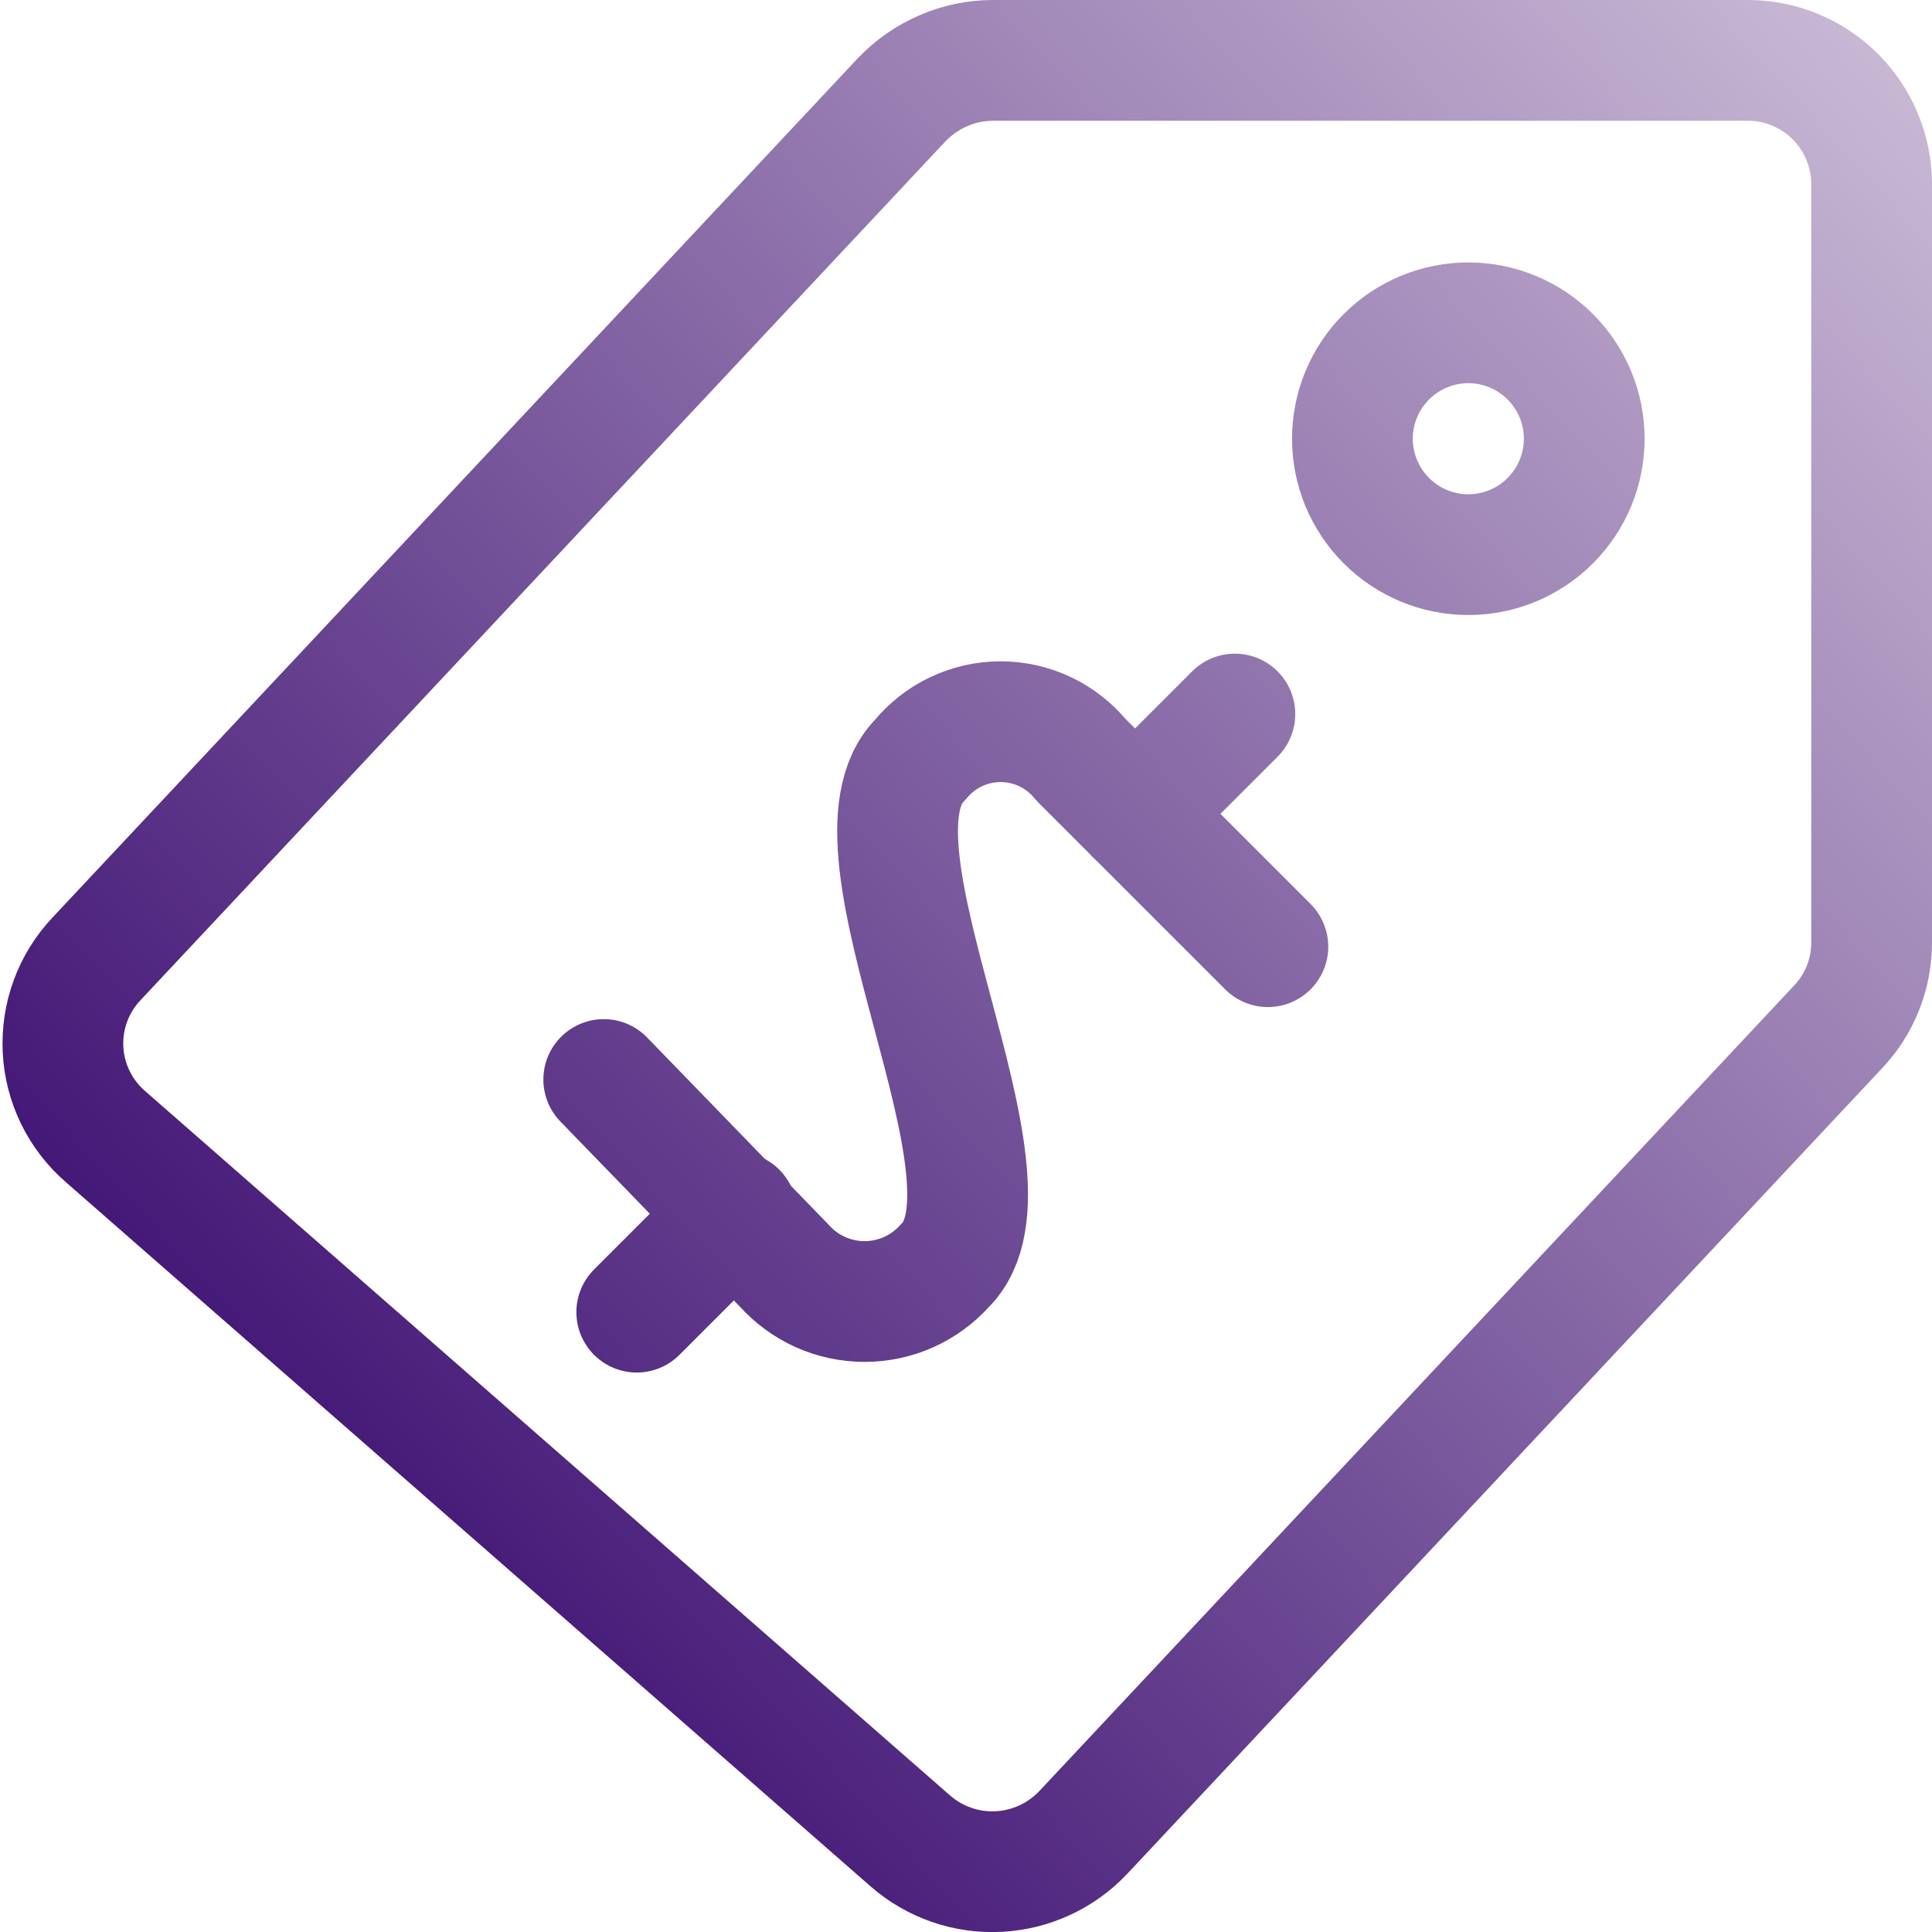
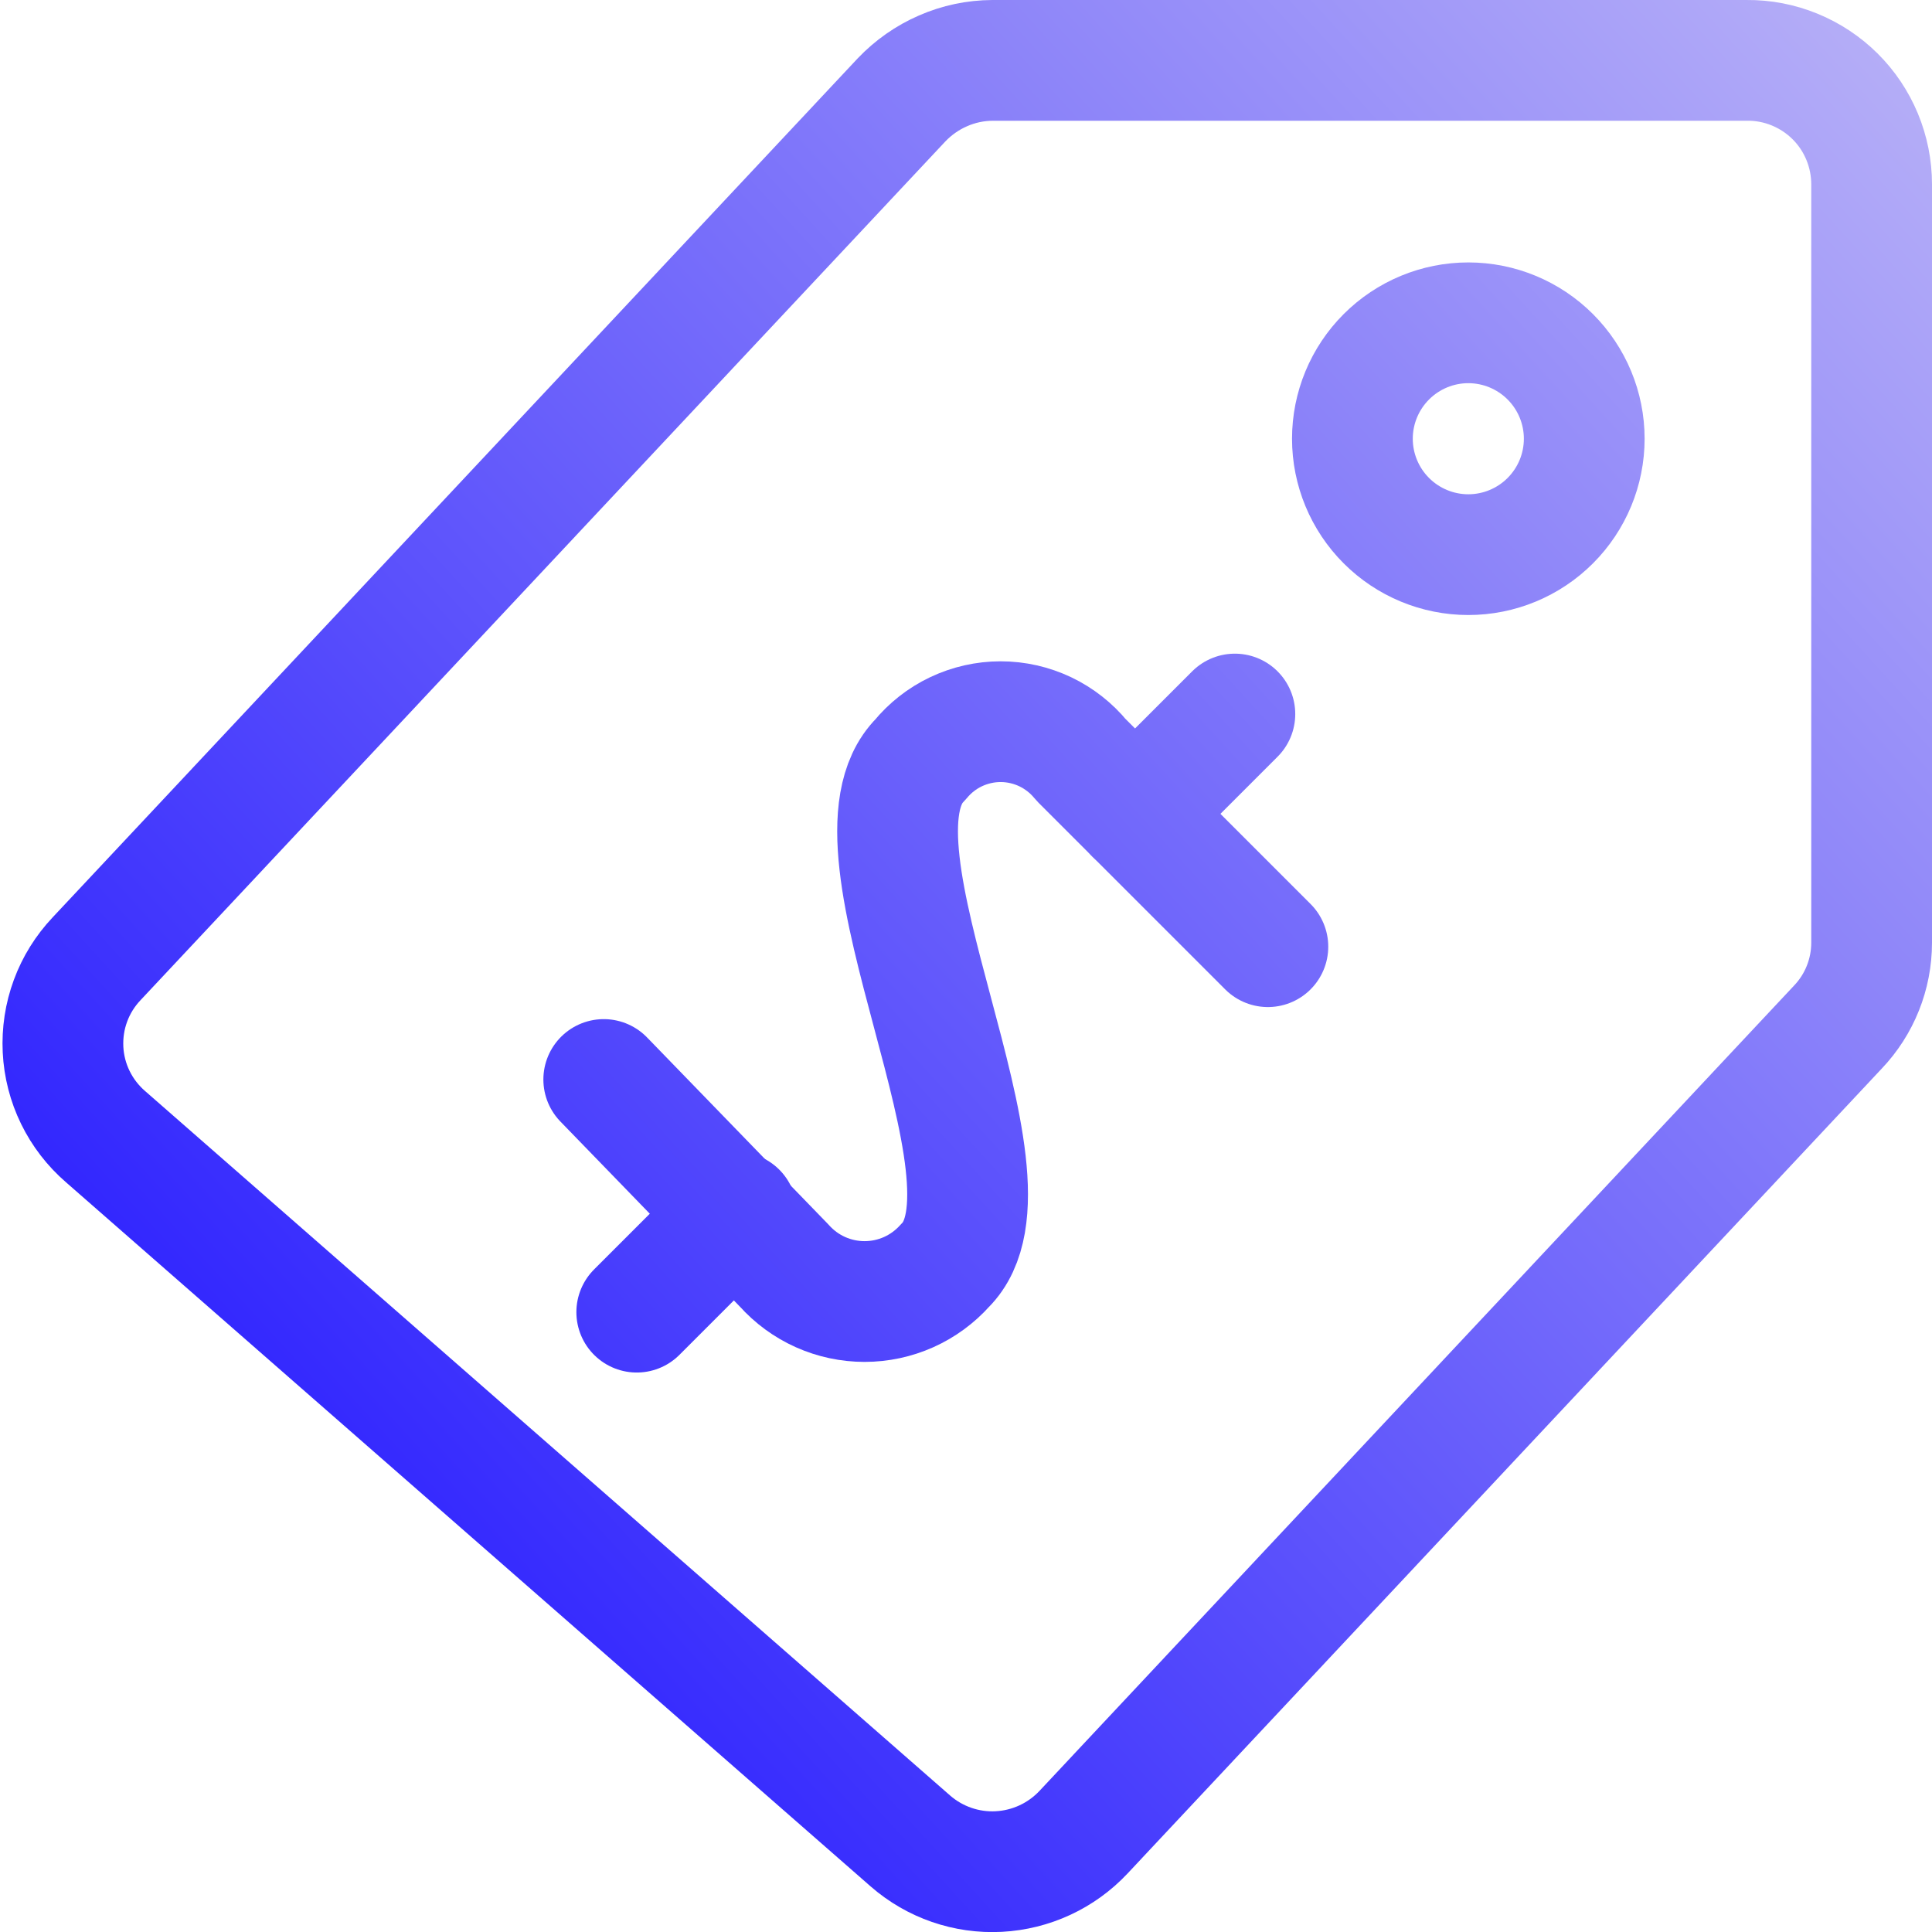
<svg xmlns="http://www.w3.org/2000/svg" xmlns:xlink="http://www.w3.org/1999/xlink" fill="none" viewBox="0 0 24 24" id="Tag-Dollar--Streamline-Ultimate" height="24" width="24" version="1.1">
  <defs id="defs5">
-     <linearGradient id="linearGradient5">
-       <stop style="stop-color:#300069;stop-opacity:1;" offset="0" id="stop5" />
-       <stop style="stop-color:#cebfd8;stop-opacity:1;" offset="1" id="stop6" />
+     <linearGradient id="linearGradient9">
+       <stop style="stop-color:#1f13ff;stop-opacity:1;" offset="0" id="stop7" />
+       <stop style="stop-color:#bab3f7;stop-opacity:1;" offset="1" id="stop8" />
    </linearGradient>
-     <linearGradient xlink:href="#linearGradient5" id="linearGradient6" x1="1.278" y1="21.06" x2="24.328" y2="-0.013" gradientUnits="userSpaceOnUse" />
-     <linearGradient xlink:href="#linearGradient5" id="linearGradient8" x1="1.278" y1="21.06" x2="24.328" y2="-0.013" gradientUnits="userSpaceOnUse" />
-     <linearGradient xlink:href="#linearGradient5" id="linearGradient11" x1="1.278" y1="21.06" x2="24.328" y2="-0.013" gradientUnits="userSpaceOnUse" />
-     <linearGradient xlink:href="#linearGradient5" id="linearGradient13" x1="1.278" y1="21.06" x2="24.328" y2="-0.013" gradientUnits="userSpaceOnUse" />
-     <linearGradient xlink:href="#linearGradient5" id="linearGradient15" x1="1.278" y1="21.06" x2="24.328" y2="-0.013" gradientUnits="userSpaceOnUse" />
+     <linearGradient xlink:href="#linearGradient9" id="linearGradient6" x1="1.278" y1="21.06" x2="24.328" y2="-0.013" gradientUnits="userSpaceOnUse" />
+     <linearGradient xlink:href="#linearGradient9" id="linearGradient8" x1="1.278" y1="21.06" x2="24.328" y2="-0.013" gradientUnits="userSpaceOnUse" />
+     <linearGradient xlink:href="#linearGradient9" id="linearGradient11" x1="1.278" y1="21.06" x2="24.328" y2="-0.013" gradientUnits="userSpaceOnUse" />
+     <linearGradient xlink:href="#linearGradient9" id="linearGradient13" x1="1.278" y1="21.06" x2="24.328" y2="-0.013" gradientUnits="userSpaceOnUse" />
+     <linearGradient xlink:href="#linearGradient9" id="linearGradient15" x1="1.278" y1="21.06" x2="24.328" y2="-0.013" gradientUnits="userSpaceOnUse" />
  </defs>
  <path stroke="#000000" stroke-linecap="round" stroke-linejoin="round" d="m15.75 11.76 -2.32 -2.32c-0.121 -0.148 -0.274 -0.268 -0.446 -0.35 -0.173 -0.082 -0.362 -0.125 -0.554 -0.125s-0.381 0.043 -0.554 0.125c-0.173 0.082 -0.325 0.202 -0.446 0.35 -1.08 1.08 1.39 5.21 0.31 6.28 -0.126 0.141 -0.28 0.254 -0.452 0.331 -0.172 0.077 -0.359 0.117 -0.548 0.117 -0.189 0 -0.376 -0.04 -0.548 -0.117 -0.172 -0.077 -0.326 -0.19 -0.452 -0.331l-2.24 -2.31" stroke-width="1.5" id="path1" style="stroke:url(#linearGradient11);stroke-opacity:1;fill:none" />
  <path stroke="#000000" stroke-linecap="round" stroke-linejoin="round" d="m14.1 10.11 1.24 -1.24" stroke-width="1.5" id="path2" style="fill:none;stroke:url(#linearGradient13)" />
  <path stroke="#000000" stroke-linecap="round" stroke-linejoin="round" d="m7.91 16.3 1.24 -1.24" stroke-width="1.5" id="path3" style="stroke:url(#linearGradient15);fill:none" />
  <path stroke="#000000" stroke-linecap="round" stroke-linejoin="round" d="M16.8 5.45c0 0.382 0.152 0.748 0.422 1.018 0.27 0.27 0.636 0.422 1.018 0.422 0.382 0 0.748 -0.152 1.018 -0.422 0.27 -0.27 0.422 -0.636 0.422 -1.018 0 -0.382 -0.152 -0.748 -0.422 -1.018 -0.27 -0.27 -0.636 -0.422 -1.018 -0.422 -0.382 0 -0.748 0.152 -1.018 0.422 -0.27 0.27 -0.422 0.636 -0.422 1.018Z" stroke-width="1.5" id="path4" style="stroke:url(#linearGradient8);fill:none" />
  <path stroke="#000000" stroke-linecap="round" stroke-linejoin="round" d="M21.7 0.75h-9.37c-0.212 0.001 -0.421 0.045 -0.615 0.13 -0.194 0.084 -0.369 0.207 -0.515 0.36L1.2 11.91c-0.142 0.15 -0.253 0.328 -0.324 0.521 -0.072 0.194 -0.103 0.401 -0.093 0.607 0.01 0.206 0.062 0.409 0.153 0.595 0.091 0.186 0.218 0.351 0.375 0.487L11.31 22.87c0.303 0.264 0.696 0.4 1.097 0.379 0.401 -0.021 0.778 -0.196 1.053 -0.489l9.37 -10c0.27 -0.283 0.42 -0.659 0.42 -1.05V2.29c0 -0.203 -0.04 -0.404 -0.118 -0.592 -0.078 -0.188 -0.192 -0.358 -0.336 -0.501 -0.144 -0.143 -0.315 -0.256 -0.503 -0.333 -0.188 -0.077 -0.389 -0.116 -0.592 -0.114Z" stroke-width="1.5" id="path5" style="fill:none;stroke:url(#linearGradient6)" />
</svg>
